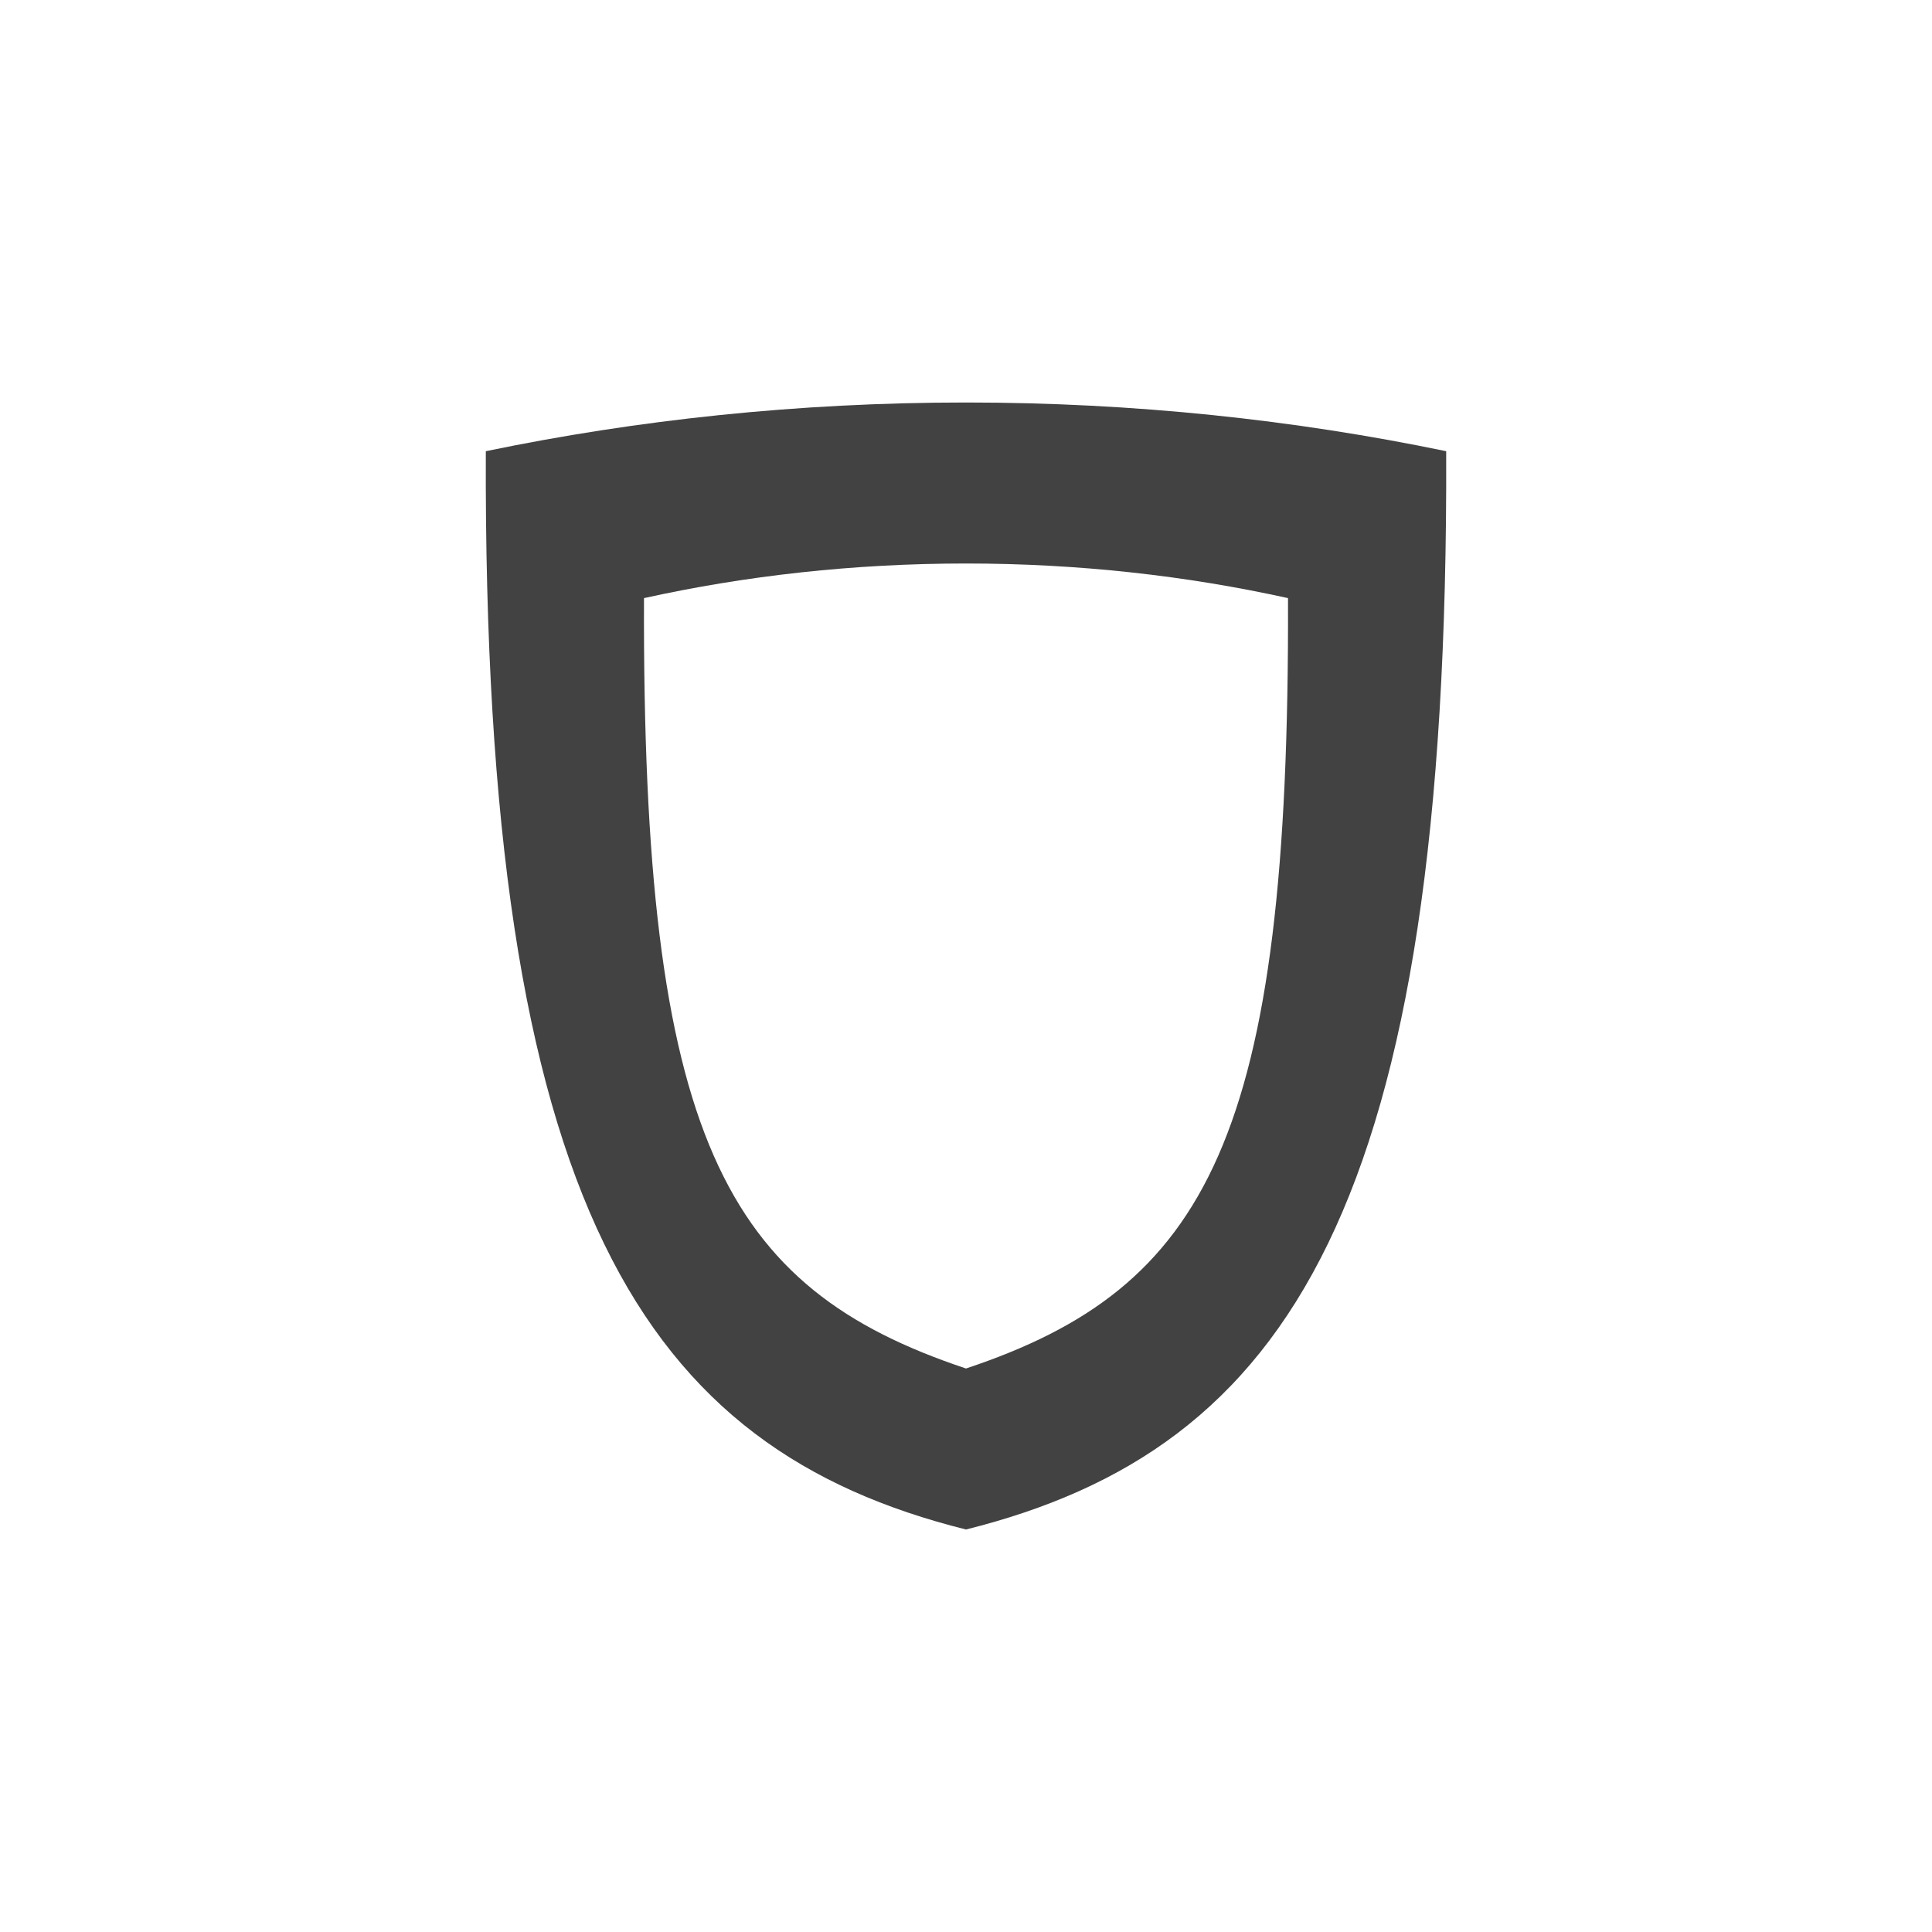
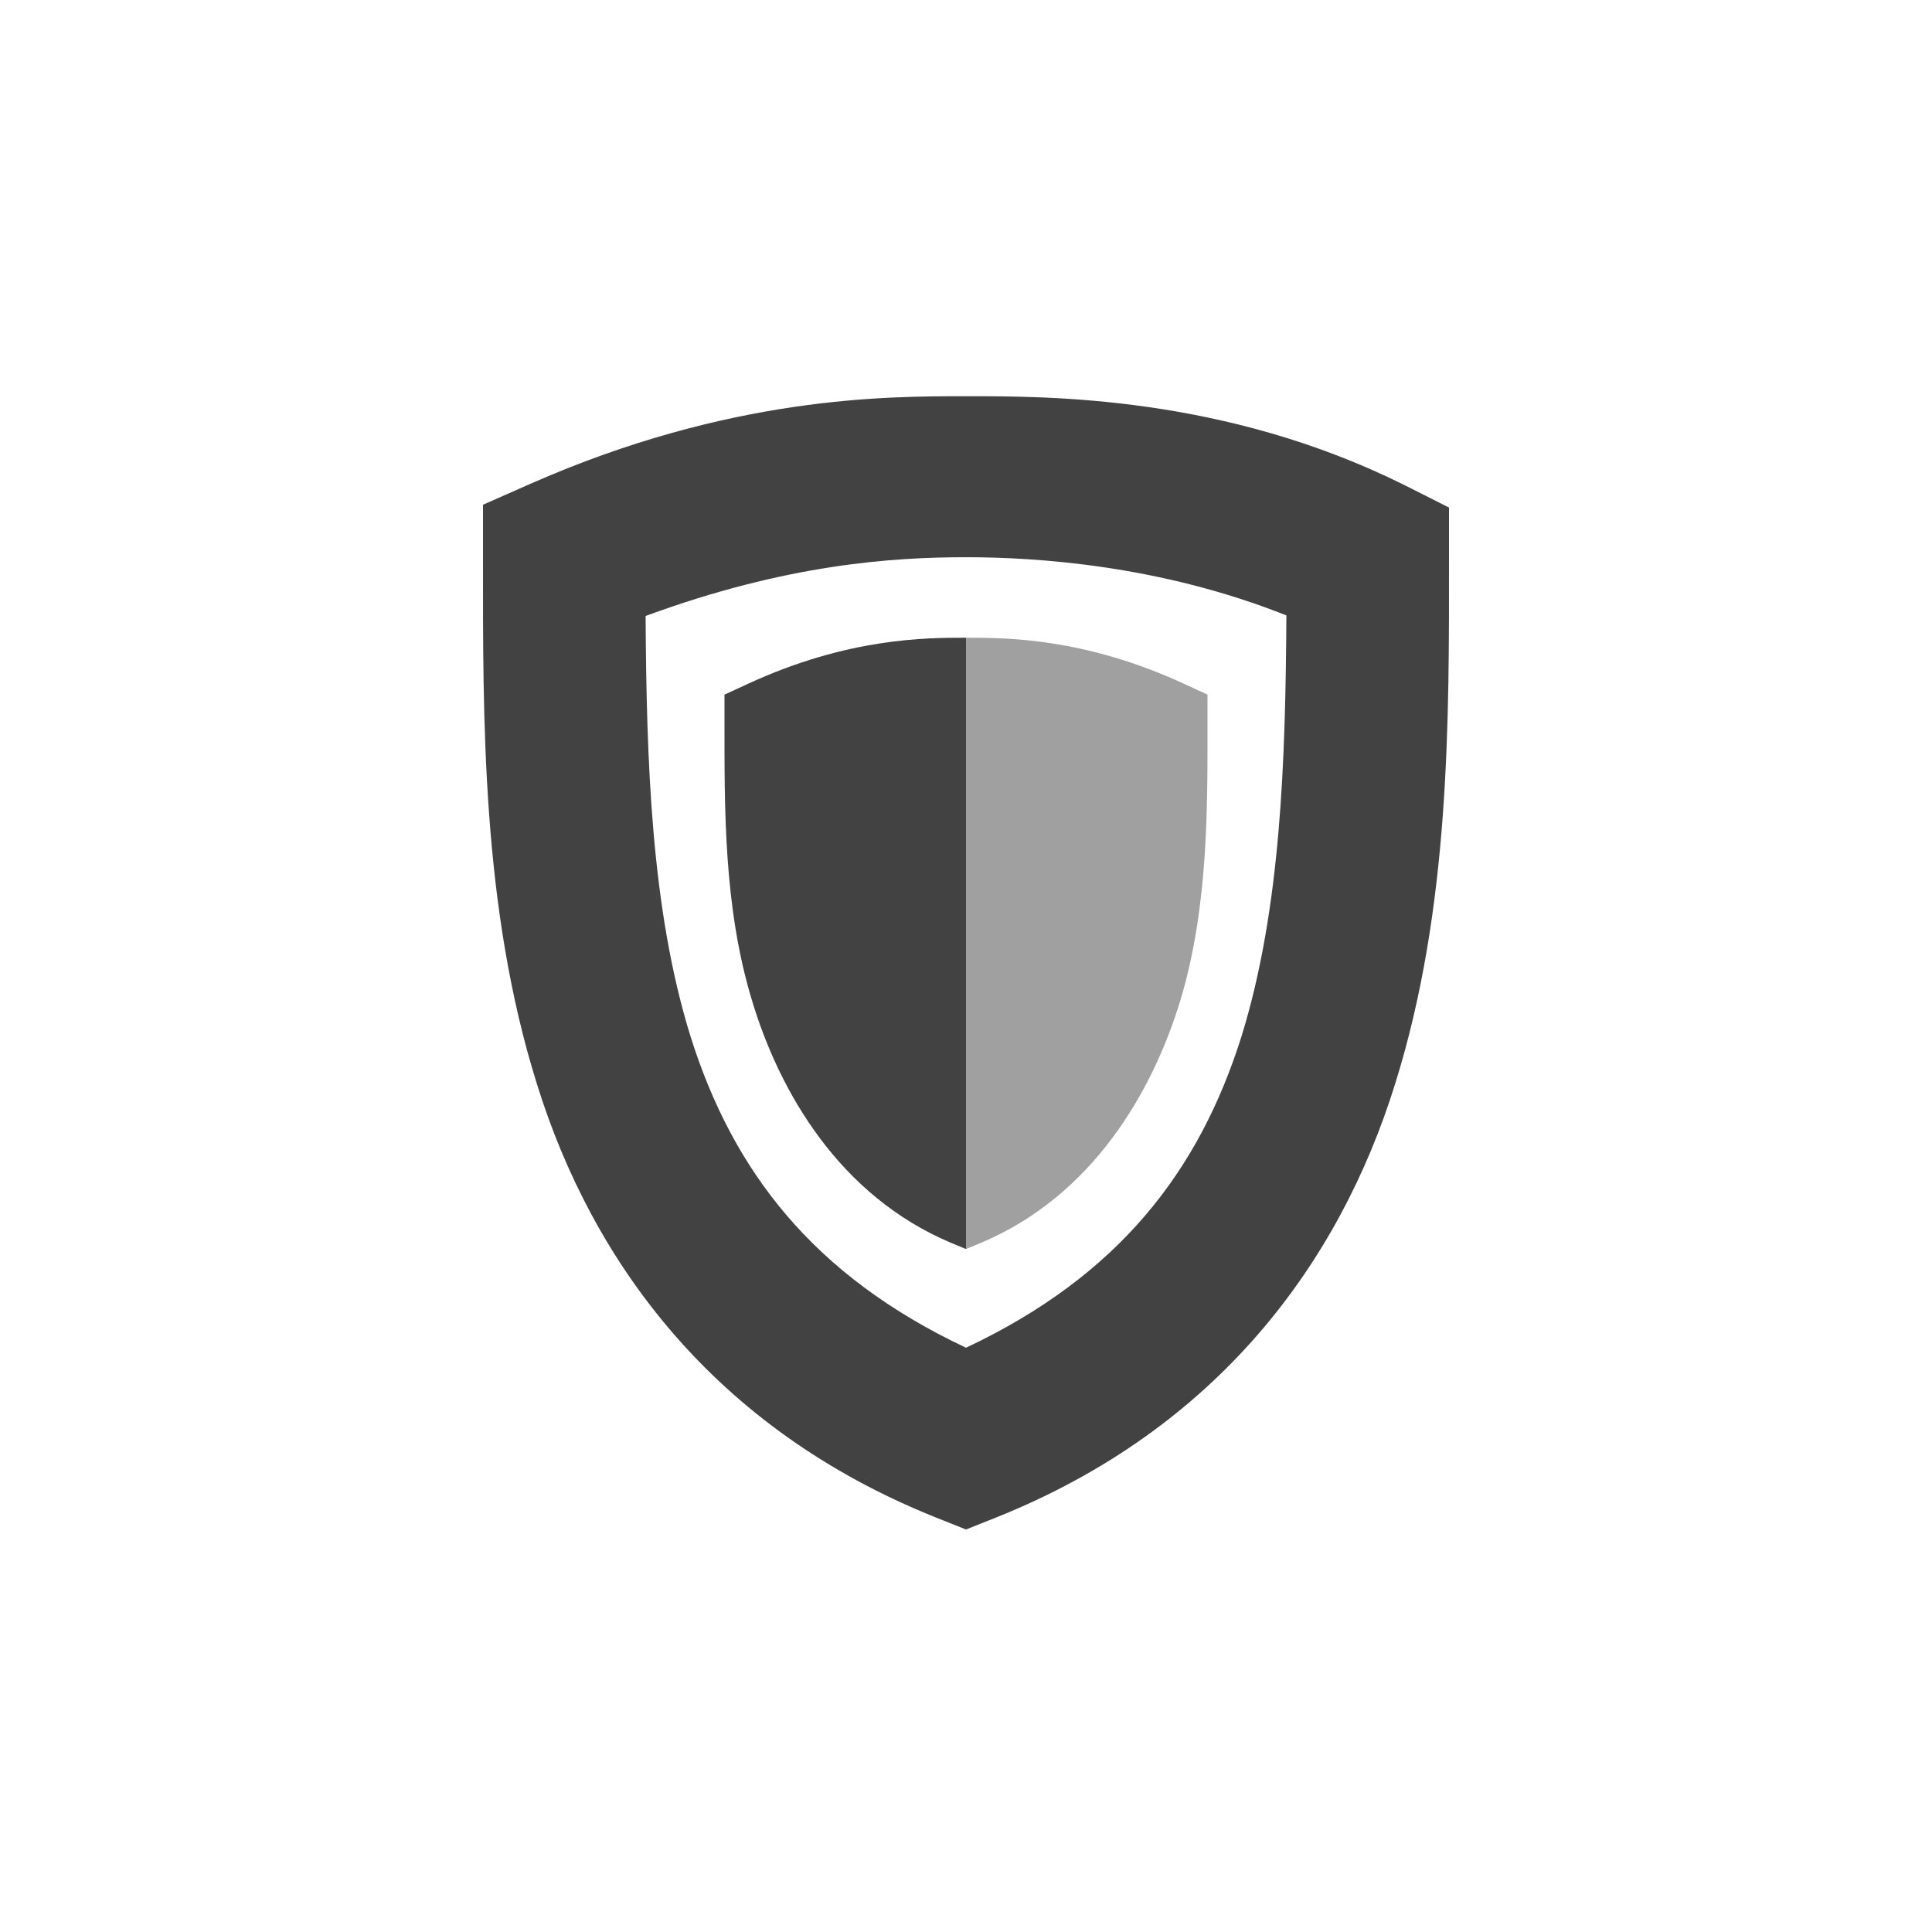
<svg xmlns="http://www.w3.org/2000/svg" width="24px" height="24px" viewBox="0 0 24 24" version="1.1">
  <g id="surface1">
    <defs>
      <style id="current-color-scheme" type="text/css">
   .ColorScheme-Text { color:#424242; } .ColorScheme-Highlight { color:#eeeeee; }
  </style>
    </defs>
-     <path style="fill:currentColor" class="ColorScheme-Text" d="M 12 5 C 9.914 5 7.914 5.215 6.035 5.605 C 6 15 8 18 12 19 C 16 18 18 15 17.965 5.605 C 16.086 5.215 14.086 5 12 5 Z M 12 7 C 13.398 7 14.742 7.152 16 7.43 C 16.023 14.141 15 16 12 17 C 9 16 7.977 14.141 8 7.43 C 9.258 7.152 10.602 7 12 7 Z M 12 7 " />
+     <path style="fill:currentColor" class="ColorScheme-Text" d="M 12 4.922 C 11.012 4.922 9.07 4.918 6.594 6.008 L 6 6.27 L 6 6.922 C 6 8.922 5.98 11.27 6.672 13.473 C 7.359 15.676 8.863 17.746 11.629 18.852 L 12 19 L 12.371 18.852 C 15.137 17.746 16.641 15.676 17.328 13.473 C 18.02 11.27 18 8.922 18 6.922 L 18 6.305 L 17.449 6.027 C 15.207 4.91 13 4.922 12 4.922 Z M 12 6.922 C 12.887 6.922 14.418 7.023 15.98 7.645 C 15.969 9.434 15.914 11.289 15.422 12.875 C 14.898 14.539 13.906 15.844 12 16.742 C 10.094 15.844 9.102 14.539 8.578 12.875 C 8.086 11.293 8.031 9.441 8.02 7.652 C 9.777 7.004 11.105 6.922 12 6.922 Z M 12 7.922 C 11.504 7.922 10.535 7.922 9.297 8.492 L 9 8.629 L 9 8.973 C 9 10.023 8.988 11.254 9.336 12.41 C 9.68 13.566 10.43 14.855 11.812 15.438 L 12 15.516 Z M 12 7.922 " />
+     <defs>
+       <style id="current-color-scheme" type="text/css">
+    .ColorScheme-Text { color:#424242; } .ColorScheme-Highlight { color:#eeeeee; }
+   </style>
+     </defs>
+     <path style="fill:currentColor;fill-opacity:0.5" class="ColorScheme-Text" d="M 12 7.922 C 12.496 7.922 13.465 7.922 14.703 8.492 L 15 8.629 L 15 8.973 C 15 10.023 15.012 11.254 14.668 12.41 C 14.32 13.566 13.57 14.855 12.188 15.438 L 12 15.516 Z M 12 7.922 " />
  </g>
</svg>
